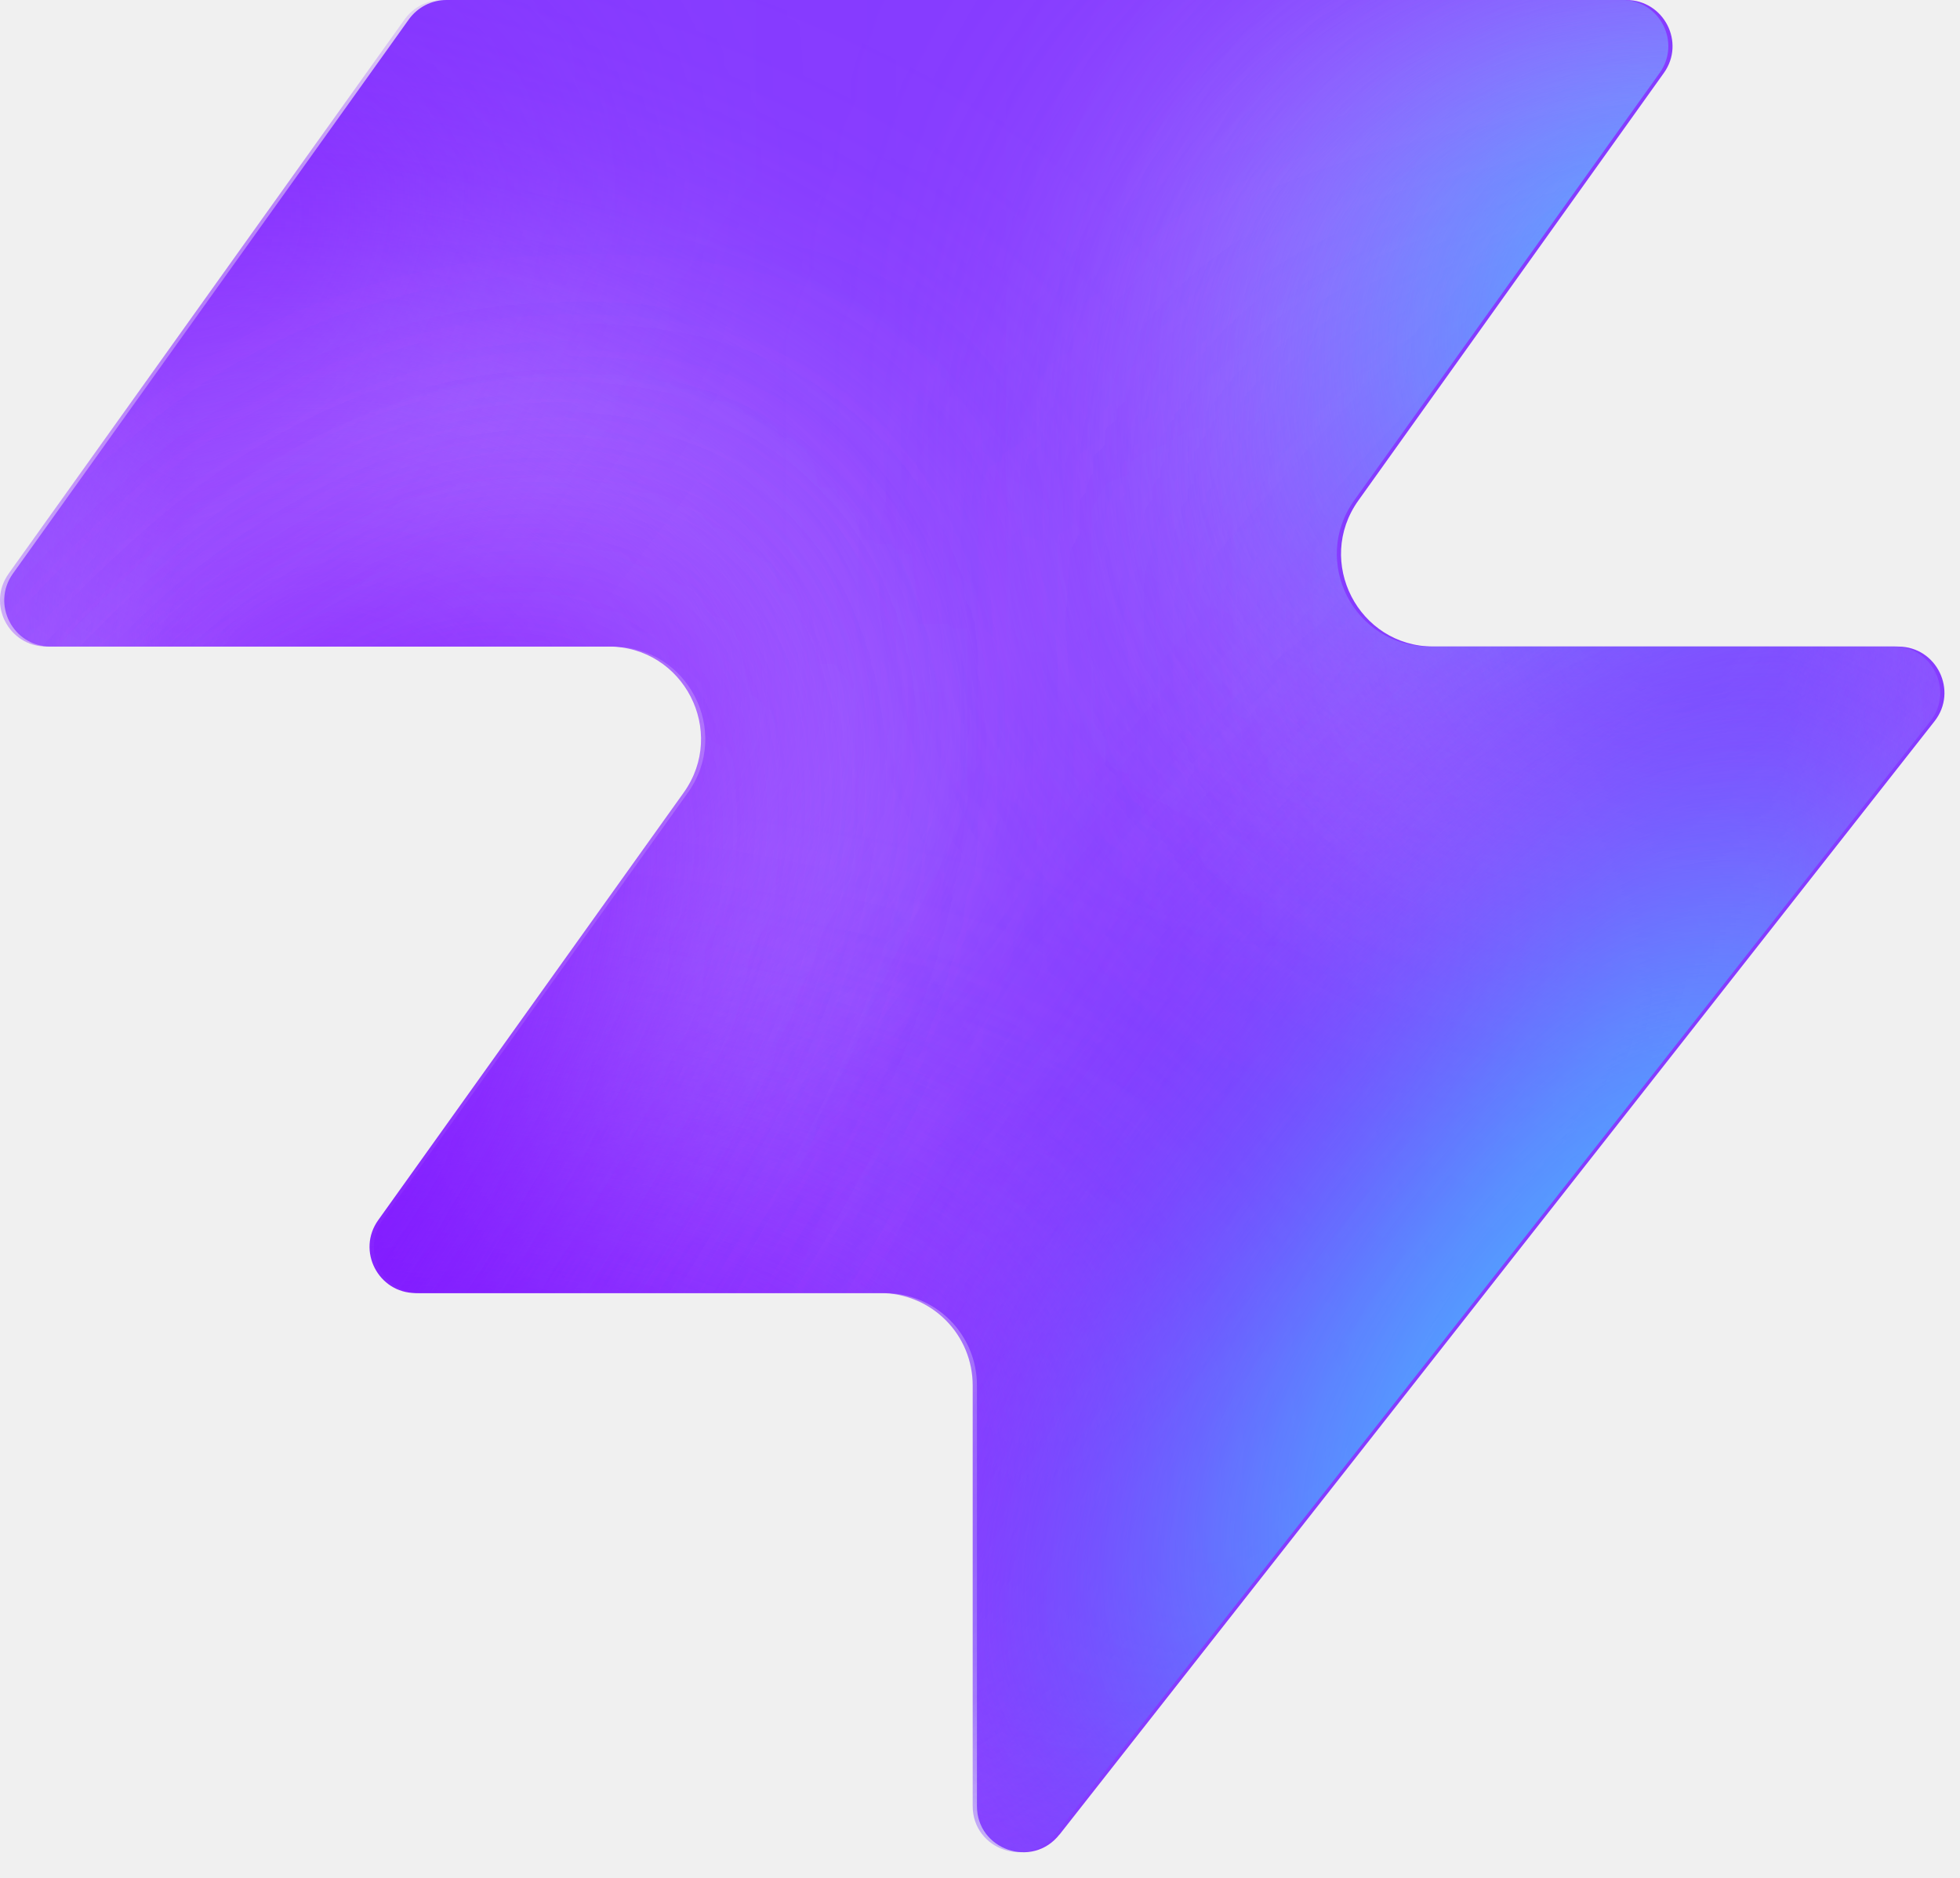
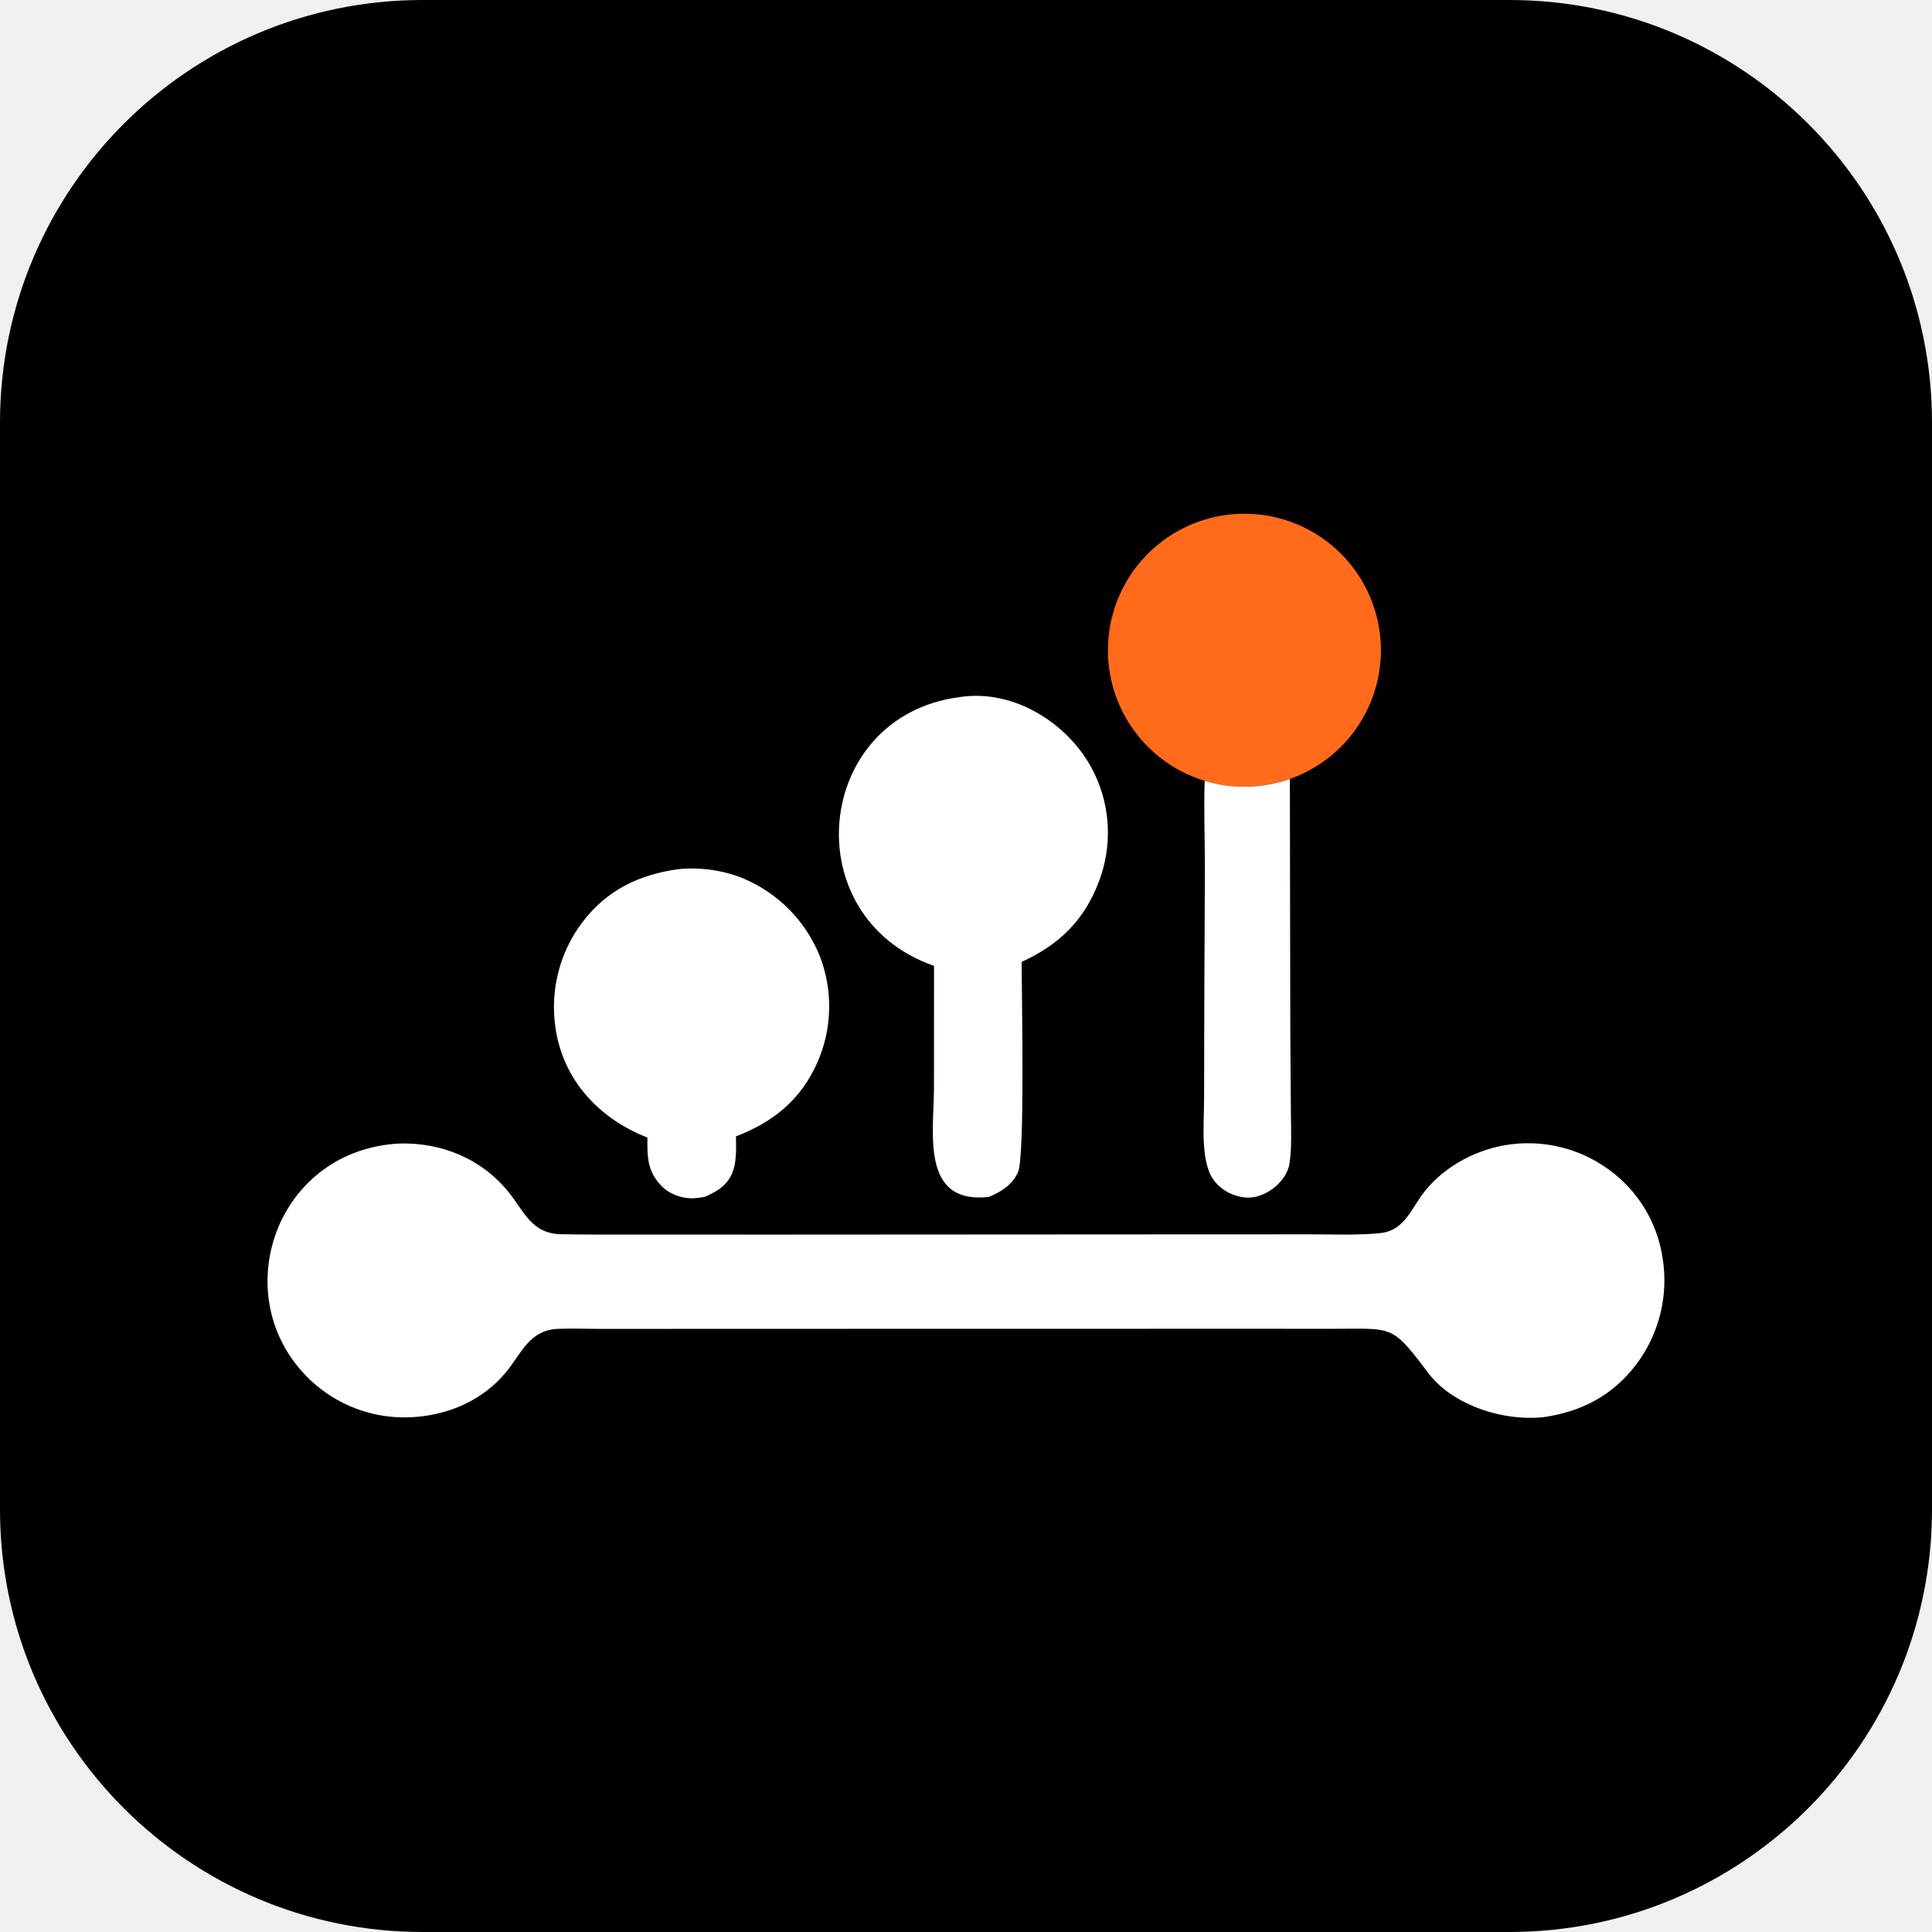
- <svg xmlns="http://www.w3.org/2000/svg" width="48" height="46" fill="none" viewBox="0 0 48 46">
-   <path fill="#863bff" d="M25.946 44.938c-.664.845-2.021.375-2.021-.698V33.937a2.26 2.26 0 0 0-2.262-2.262H10.287c-.92 0-1.456-1.04-.92-1.788l7.48-10.471c1.07-1.497 0-3.578-1.842-3.578H1.237c-.92 0-1.456-1.04-.92-1.788L10.013.474c.214-.297.556-.474.92-.474h28.894c.92 0 1.456 1.04.92 1.788l-7.48 10.471c-1.07 1.498 0 3.579 1.842 3.579h11.377c.943 0 1.473 1.088.89 1.83L25.947 44.94z" style="fill:#863bff;fill:color(display-p3 .525 .23 1);fill-opacity:1" />
-   <mask id="a" width="48" height="46" x="0" y="0" maskUnits="userSpaceOnUse" style="mask-type:alpha">
-     <path fill="#000" d="M25.842 44.938c-.664.844-2.021.375-2.021-.698V33.937a2.26 2.26 0 0 0-2.262-2.262H10.183c-.92 0-1.456-1.04-.92-1.788l7.48-10.471c1.07-1.498 0-3.579-1.842-3.579H1.133c-.92 0-1.456-1.04-.92-1.787L9.91.473c.214-.297.556-.474.92-.474h28.894c.92 0 1.456 1.04.92 1.788l-7.48 10.471c-1.07 1.498 0 3.578 1.842 3.578h11.377c.943 0 1.473 1.088.89 1.832L25.843 44.94z" style="fill:#000;fill-opacity:1" />
-   </mask>
-   <g mask="url(#a)">
-     <g filter="url(#b)">
-       <ellipse cx="5.508" cy="14.704" fill="#ede6ff" rx="5.508" ry="14.704" style="fill:#ede6ff;fill:color(display-p3 .927 .903 1);fill-opacity:1" transform="matrix(.00324 1 1 -.00324 -4.47 31.516)" />
-     </g>
-     <g filter="url(#c)">
-       <ellipse cx="10.399" cy="29.851" fill="#ede6ff" rx="10.399" ry="29.851" style="fill:#ede6ff;fill:color(display-p3 .927 .903 1);fill-opacity:1" transform="matrix(.00324 1 1 -.00324 -39.328 7.883)" />
-     </g>
-     <g filter="url(#d)">
-       <ellipse cx="5.508" cy="30.487" fill="#7e14ff" rx="5.508" ry="30.487" style="fill:#7e14ff;fill:color(display-p3 .492 .077 1);fill-opacity:1" transform="rotate(89.814 -25.913 -14.639)scale(1 -1)" />
-     </g>
-     <g filter="url(#e)">
-       <ellipse cx="5.508" cy="30.599" fill="#7e14ff" rx="5.508" ry="30.599" style="fill:#7e14ff;fill:color(display-p3 .492 .077 1);fill-opacity:1" transform="rotate(89.814 -32.644 -3.334)scale(1 -1)" />
-     </g>
-     <g filter="url(#f)">
-       <ellipse cx="5.508" cy="30.599" fill="#7e14ff" rx="5.508" ry="30.599" style="fill:#7e14ff;fill:color(display-p3 .492 .077 1);fill-opacity:1" transform="matrix(.00324 1 1 -.00324 -34.34 30.47)" />
-     </g>
-     <g filter="url(#g)">
-       <ellipse cx="14.072" cy="22.078" fill="#ede6ff" rx="14.072" ry="22.078" style="fill:#ede6ff;fill:color(display-p3 .927 .903 1);fill-opacity:1" transform="rotate(93.35 24.506 48.493)scale(-1 1)" />
-     </g>
-     <g filter="url(#h)">
-       <ellipse cx="3.47" cy="21.501" fill="#7e14ff" rx="3.47" ry="21.501" style="fill:#7e14ff;fill:color(display-p3 .492 .077 1);fill-opacity:1" transform="rotate(89.009 28.708 47.59)scale(-1 1)" />
-     </g>
-     <g filter="url(#i)">
-       <ellipse cx="3.47" cy="21.501" fill="#7e14ff" rx="3.47" ry="21.501" style="fill:#7e14ff;fill:color(display-p3 .492 .077 1);fill-opacity:1" transform="rotate(89.009 28.708 47.59)scale(-1 1)" />
-     </g>
-     <g filter="url(#j)">
-       <ellipse cx=".387" cy="8.972" fill="#7e14ff" rx="4.407" ry="29.108" style="fill:#7e14ff;fill:color(display-p3 .492 .077 1);fill-opacity:1" transform="rotate(39.51 .387 8.972)" />
-     </g>
-     <g filter="url(#k)">
-       <ellipse cx="47.523" cy="-6.092" fill="#7e14ff" rx="4.407" ry="29.108" style="fill:#7e14ff;fill:color(display-p3 .492 .077 1);fill-opacity:1" transform="rotate(37.892 47.523 -6.092)" />
-     </g>
-     <g filter="url(#l)">
-       <ellipse cx="41.412" cy="6.333" fill="#47bfff" rx="5.971" ry="9.665" style="fill:#47bfff;fill:color(display-p3 .28 .748 1);fill-opacity:1" transform="rotate(37.892 41.412 6.333)" />
-     </g>
-     <g filter="url(#m)">
-       <ellipse cx="-1.879" cy="38.332" fill="#7e14ff" rx="4.407" ry="29.108" style="fill:#7e14ff;fill:color(display-p3 .492 .077 1);fill-opacity:1" transform="rotate(37.892 -1.88 38.332)" />
-     </g>
-     <g filter="url(#n)">
-       <ellipse cx="-1.879" cy="38.332" fill="#7e14ff" rx="4.407" ry="29.108" style="fill:#7e14ff;fill:color(display-p3 .492 .077 1);fill-opacity:1" transform="rotate(37.892 -1.88 38.332)" />
-     </g>
-     <g filter="url(#o)">
-       <ellipse cx="35.651" cy="29.907" fill="#7e14ff" rx="4.407" ry="29.108" style="fill:#7e14ff;fill:color(display-p3 .492 .077 1);fill-opacity:1" transform="rotate(37.892 35.651 29.907)" />
-     </g>
-     <g filter="url(#p)">
-       <ellipse cx="38.418" cy="32.4" fill="#47bfff" rx="5.971" ry="15.297" style="fill:#47bfff;fill:color(display-p3 .28 .748 1);fill-opacity:1" transform="rotate(37.892 38.418 32.4)" />
-     </g>
+ <svg xmlns="http://www.w3.org/2000/svg" viewBox="0 0 1024 1024" width="32" height="32">
+   <rect width="1024" height="1024" rx="224" ry="224" fill="#000000" />
+   <g transform="translate(112 112) scale(0.67002) translate(-428 -405)">
+     <path fill="#FFFFFF" d="M 576.162 1142.44 C 609.952 1141.33 641.918 1154.46 663.223 1180.94 C 675.566 1196.28 681.382 1213.78 704.736 1214.19 C 724.466 1214.53 744.265 1214.44 764.044 1214.45 L 874.417 1214.48 L 1188.18 1214.3 L 1297.87 1214.26 C 1314.31 1214.29 1336.88 1215.07 1352.99 1213.27 C 1370.7 1211.3 1376.47 1196.09 1385.06 1183.96 C 1400.14 1162.67 1425.49 1148.31 1451.05 1143.8 C 1479.75 1138.79 1509.250 1145.56 1532.88 1162.6 C 1556.16 1179.16 1571.72 1204.46 1576 1232.71 C 1580.84 1262.08 1573.62 1292.17 1555.98 1316.14 C 1537.03 1341.61 1512.22 1354.61 1481.25 1358.99 C 1478.67 1359.2 1476.09 1359.34 1473.5 1359.4 C 1443.65 1360.07 1408.51 1347.61 1390.62 1323.87 C 1361.55 1285.32 1362.9 1289 1316.08 1288.98 L 1250.69 1288.97 L 1042.65 1288.98 L 811.074 1289.05 L 736.647 1289.07 C 725.594 1289.07 713.693 1288.62 702.794 1289 C 679.132 1289.82 673.581 1308.56 660.556 1324 C 642.584 1345.29 616.522 1356.83 588.77 1358.79 C 559.811 1360.95 531.195 1351.4 509.338 1332.28 C 437.821 1269.19 475.791 1148.28 576.162 1142.44 z" />
+     <path fill="#FFFFFF" d="M 1019.53 789.341 C 1063.68 782.242 1109.02 811.574 1127.28 851.193 C 1139.42 877.461 1140.53 907.499 1130.36 934.589 C 1118.78 965.77 1098.73 985.18 1069 998.749 C 1069.01 1023.51 1071.73 1151.56 1066.22 1164.8 C 1061.97 1175.01 1052.67 1180.7 1042.9 1184.71 C 989.206 1190.56 999.48 1134.39 999.655 1099.33 L 999.706 1001.88 C 889.131 963.401 904.364 804.573 1019.53 789.341 z" />
+     <path fill="#FFFFFF" d="M 797.79 925.365 C 814.757 923.614 833.986 926.378 849.661 933.086 C 876.777 944.738 898.198 966.622 909.267 993.981 C 919.846 1021.09 919.238 1051.29 907.576 1077.96 C 894.559 1107.67 872.667 1125.4 843.034 1136.78 C 843.568 1160.44 842.908 1174.56 818.216 1184.64 C 815.402 1185.18 812.559 1185.54 809.701 1185.73 C 800.8 1186.22 790.5 1182.56 784.277 1176.18 C 772.614 1164.22 772.914 1152.73 772.951 1137.7 C 734.84 1122.84 706.239 1092.3 700.255 1050.92 C 695.864 1021.49 703.426 991.529 721.256 967.706 C 740.827 941.897 766.3 929.63 797.79 925.365 z" />
+     <path fill="#FF6B1A" d="M 1213.83 855.531 C 1163.07 840.097 1131.03 790.074 1138.26 737.512 C 1145.48 684.95 1189.81 645.419 1242.85 644.246 C 1295.9 643.073 1341.94 680.606 1351.47 732.798 C 1361.01 784.99 1331.22 836.379 1281.19 854.041 C 1259.47 861.71 1235.87 862.232 1213.83 855.531 z" />
+     <path fill="#FFFFFF" d="M 1213.83 855.531 C 1235.87 862.232 1259.47 861.71 1281.19 854.041 L 1281.54 1055.49 L 1281.99 1116.95 C 1282.1 1130.07 1282.82 1144.92 1280.98 1157.84 C 1278.86 1172.71 1261.71 1186.02 1246.83 1185.2 C 1237.26 1184.61 1228.35 1180.16 1222.12 1172.87 C 1210 1158.77 1213.29 1127.13 1213.33 1108.65 L 1213.48 1037.09 L 1213.98 923.253 C 1213.96 902.655 1213 875.581 1213.83 855.531 z" />
  </g>
-   <defs>
-     <filter id="b" width="60.045" height="41.654" x="-19.77" y="16.149" color-interpolation-filters="sRGB" filterUnits="userSpaceOnUse">
-       <feFlood flood-opacity="0" result="BackgroundImageFix" />
-       <feBlend in="SourceGraphic" in2="BackgroundImageFix" result="shape" />
-       <feGaussianBlur result="effect1_foregroundBlur_2002_17158" stdDeviation="7.659" />
-     </filter>
-     <filter id="c" width="90.34" height="51.437" x="-54.613" y="-7.533" color-interpolation-filters="sRGB" filterUnits="userSpaceOnUse">
-       <feFlood flood-opacity="0" result="BackgroundImageFix" />
-       <feBlend in="SourceGraphic" in2="BackgroundImageFix" result="shape" />
-       <feGaussianBlur result="effect1_foregroundBlur_2002_17158" stdDeviation="7.659" />
-     </filter>
-     <filter id="d" width="79.355" height="29.4" x="-49.64" y="2.03" color-interpolation-filters="sRGB" filterUnits="userSpaceOnUse">
-       <feFlood flood-opacity="0" result="BackgroundImageFix" />
-       <feBlend in="SourceGraphic" in2="BackgroundImageFix" result="shape" />
-       <feGaussianBlur result="effect1_foregroundBlur_2002_17158" stdDeviation="4.596" />
-     </filter>
-     <filter id="e" width="79.579" height="29.4" x="-45.045" y="20.029" color-interpolation-filters="sRGB" filterUnits="userSpaceOnUse">
-       <feFlood flood-opacity="0" result="BackgroundImageFix" />
-       <feBlend in="SourceGraphic" in2="BackgroundImageFix" result="shape" />
-       <feGaussianBlur result="effect1_foregroundBlur_2002_17158" stdDeviation="4.596" />
-     </filter>
-     <filter id="f" width="79.579" height="29.4" x="-43.513" y="21.178" color-interpolation-filters="sRGB" filterUnits="userSpaceOnUse">
-       <feFlood flood-opacity="0" result="BackgroundImageFix" />
-       <feBlend in="SourceGraphic" in2="BackgroundImageFix" result="shape" />
-       <feGaussianBlur result="effect1_foregroundBlur_2002_17158" stdDeviation="4.596" />
-     </filter>
-     <filter id="g" width="74.749" height="58.852" x="15.756" y="-17.901" color-interpolation-filters="sRGB" filterUnits="userSpaceOnUse">
-       <feFlood flood-opacity="0" result="BackgroundImageFix" />
-       <feBlend in="SourceGraphic" in2="BackgroundImageFix" result="shape" />
-       <feGaussianBlur result="effect1_foregroundBlur_2002_17158" stdDeviation="7.659" />
-     </filter>
-     <filter id="h" width="61.377" height="25.362" x="23.548" y="2.284" color-interpolation-filters="sRGB" filterUnits="userSpaceOnUse">
-       <feFlood flood-opacity="0" result="BackgroundImageFix" />
-       <feBlend in="SourceGraphic" in2="BackgroundImageFix" result="shape" />
-       <feGaussianBlur result="effect1_foregroundBlur_2002_17158" stdDeviation="4.596" />
-     </filter>
-     <filter id="i" width="61.377" height="25.362" x="23.548" y="2.284" color-interpolation-filters="sRGB" filterUnits="userSpaceOnUse">
-       <feFlood flood-opacity="0" result="BackgroundImageFix" />
-       <feBlend in="SourceGraphic" in2="BackgroundImageFix" result="shape" />
-       <feGaussianBlur result="effect1_foregroundBlur_2002_17158" stdDeviation="4.596" />
-     </filter>
-     <filter id="j" width="56.045" height="63.649" x="-27.636" y="-22.853" color-interpolation-filters="sRGB" filterUnits="userSpaceOnUse">
-       <feFlood flood-opacity="0" result="BackgroundImageFix" />
-       <feBlend in="SourceGraphic" in2="BackgroundImageFix" result="shape" />
-       <feGaussianBlur result="effect1_foregroundBlur_2002_17158" stdDeviation="4.596" />
-     </filter>
-     <filter id="k" width="54.814" height="64.646" x="20.116" y="-38.415" color-interpolation-filters="sRGB" filterUnits="userSpaceOnUse">
-       <feFlood flood-opacity="0" result="BackgroundImageFix" />
-       <feBlend in="SourceGraphic" in2="BackgroundImageFix" result="shape" />
-       <feGaussianBlur result="effect1_foregroundBlur_2002_17158" stdDeviation="4.596" />
-     </filter>
-     <filter id="l" width="33.541" height="35.313" x="24.641" y="-11.323" color-interpolation-filters="sRGB" filterUnits="userSpaceOnUse">
-       <feFlood flood-opacity="0" result="BackgroundImageFix" />
-       <feBlend in="SourceGraphic" in2="BackgroundImageFix" result="shape" />
-       <feGaussianBlur result="effect1_foregroundBlur_2002_17158" stdDeviation="4.596" />
-     </filter>
-     <filter id="m" width="54.814" height="64.646" x="-29.286" y="6.009" color-interpolation-filters="sRGB" filterUnits="userSpaceOnUse">
-       <feFlood flood-opacity="0" result="BackgroundImageFix" />
-       <feBlend in="SourceGraphic" in2="BackgroundImageFix" result="shape" />
-       <feGaussianBlur result="effect1_foregroundBlur_2002_17158" stdDeviation="4.596" />
-     </filter>
-     <filter id="n" width="54.814" height="64.646" x="-29.286" y="6.009" color-interpolation-filters="sRGB" filterUnits="userSpaceOnUse">
-       <feFlood flood-opacity="0" result="BackgroundImageFix" />
-       <feBlend in="SourceGraphic" in2="BackgroundImageFix" result="shape" />
-       <feGaussianBlur result="effect1_foregroundBlur_2002_17158" stdDeviation="4.596" />
-     </filter>
-     <filter id="o" width="54.814" height="64.646" x="8.244" y="-2.416" color-interpolation-filters="sRGB" filterUnits="userSpaceOnUse">
-       <feFlood flood-opacity="0" result="BackgroundImageFix" />
-       <feBlend in="SourceGraphic" in2="BackgroundImageFix" result="shape" />
-       <feGaussianBlur result="effect1_foregroundBlur_2002_17158" stdDeviation="4.596" />
-     </filter>
-     <filter id="p" width="39.409" height="43.623" x="18.713" y="10.588" color-interpolation-filters="sRGB" filterUnits="userSpaceOnUse">
-       <feFlood flood-opacity="0" result="BackgroundImageFix" />
-       <feBlend in="SourceGraphic" in2="BackgroundImageFix" result="shape" />
-       <feGaussianBlur result="effect1_foregroundBlur_2002_17158" stdDeviation="4.596" />
-     </filter>
-   </defs>
</svg>
